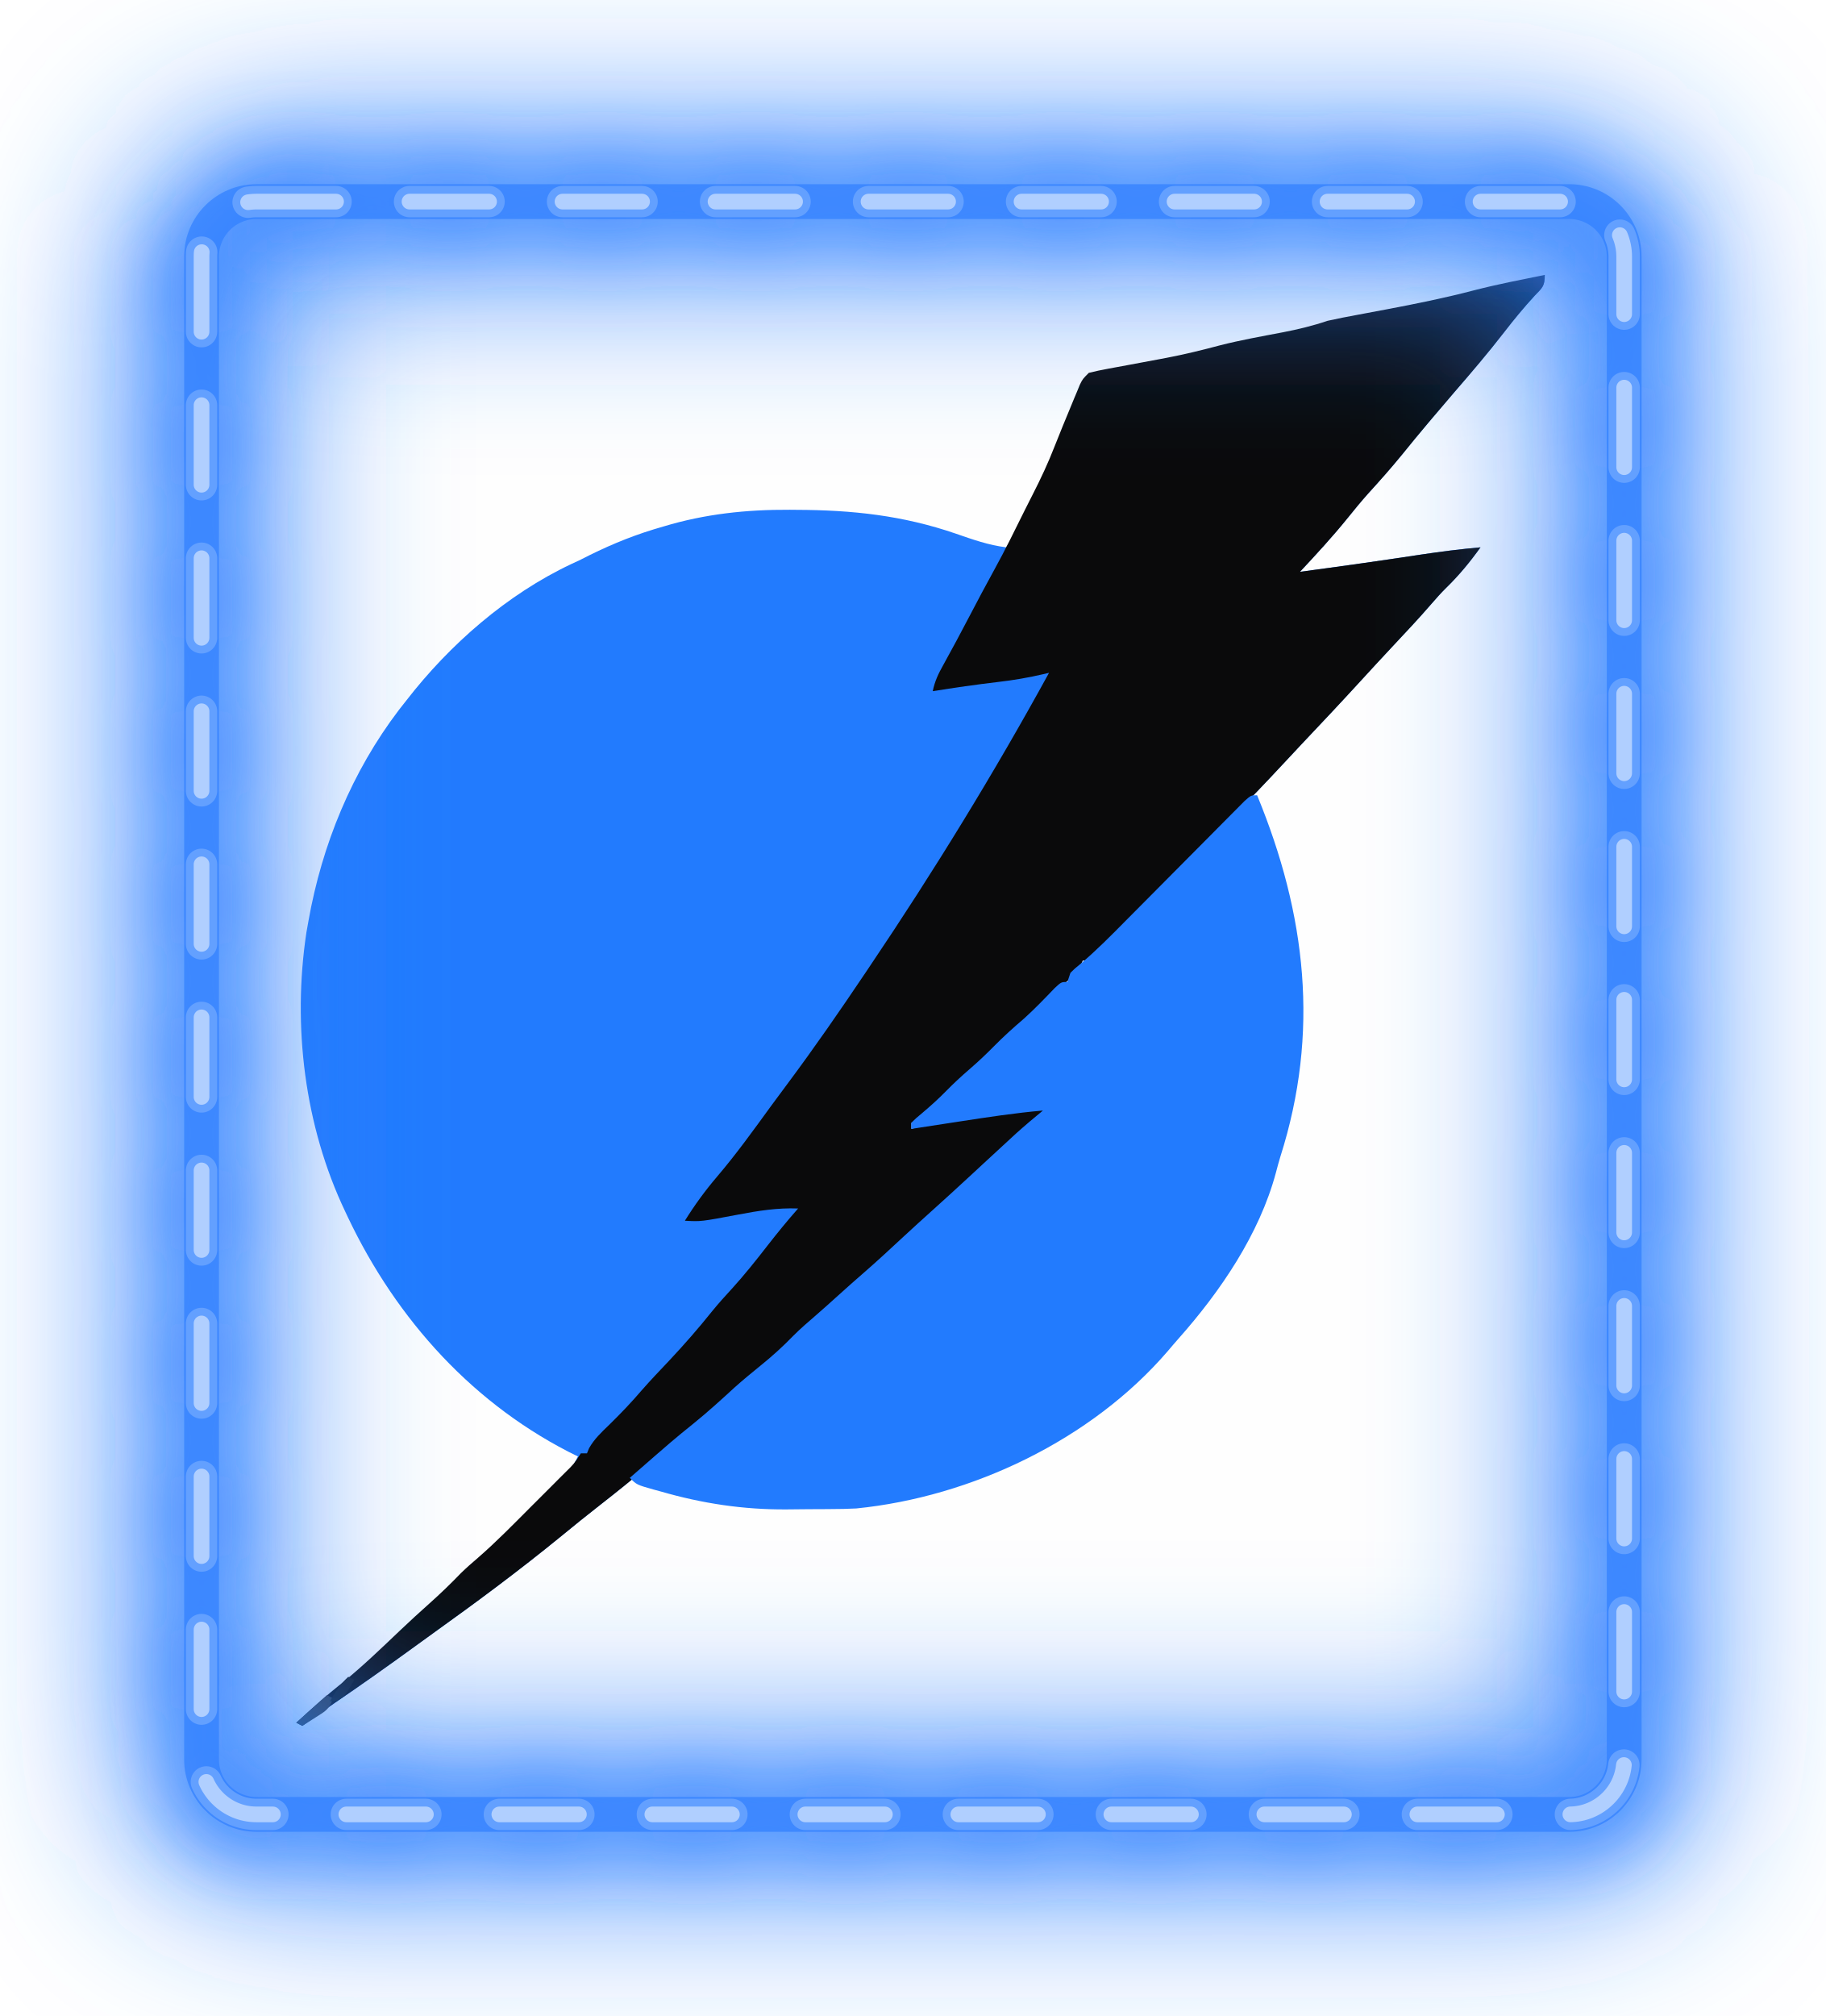
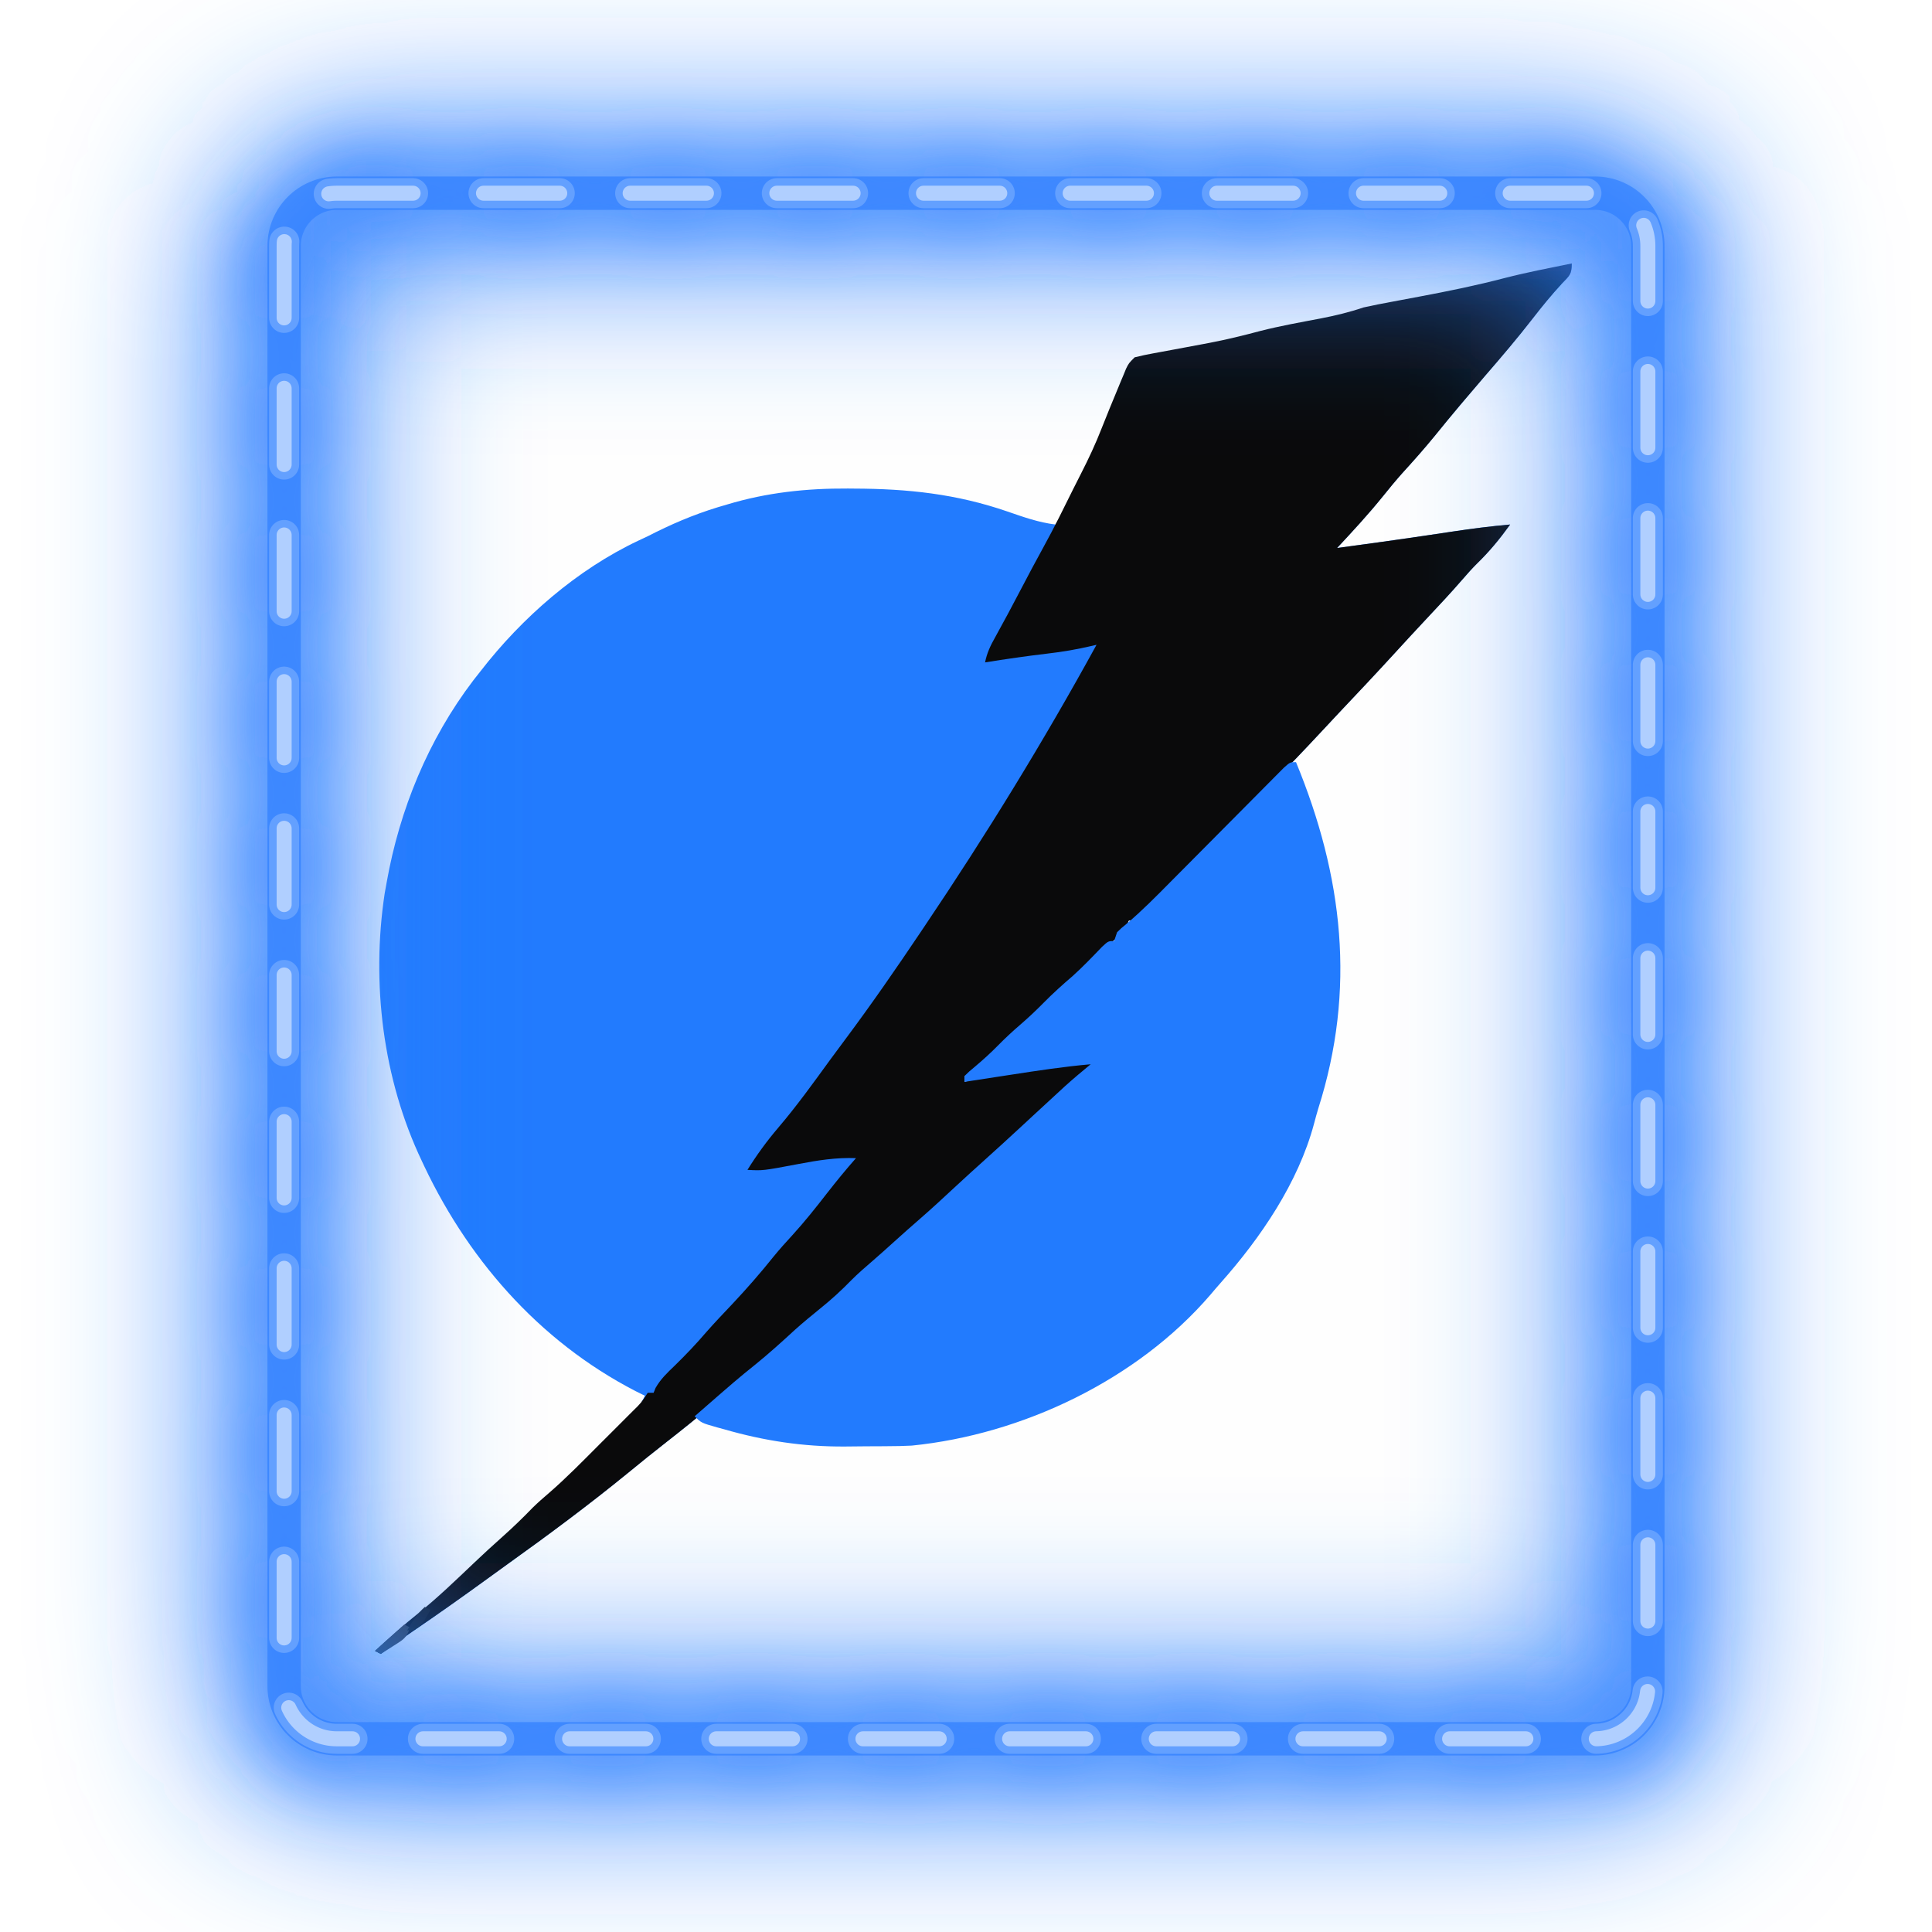
- <svg xmlns="http://www.w3.org/2000/svg" viewBox="-89.812 -89.812 596.625 658.625" version="1.1" width="596.62" height="658.62">
+ <svg xmlns="http://www.w3.org/2000/svg" width="110.0" height="110.0" viewBox="-120.812 -89.812 658.625 658.625" version="1.1">
  <path d="M0 0 C137.61 0 275.22 0 417 0 C417 158.07 417 316.14 417 479 C279.39 479 141.78 479 0 479 C0 320.93 0 162.86 0 0 Z " fill="#FEFEFE" transform="translate(0,0)" />
  <path d="M0 0 C0 3.75 -0.78 4.16 -3.31 6.81 C-6.83 10.64 -10.08 14.58 -13.25 18.69 C-18.46 25.41 -23.95 31.86 -29.52 38.28 C-31.92 41.07 -34.31 43.88 -36.69 46.69 C-37.14 47.22 -37.59 47.76 -38.06 48.31 C-40.96 51.74 -43.8 55.2 -46.62 58.69 C-50.2 63.08 -53.94 67.29 -57.76 71.48 C-60.05 74.05 -62.22 76.69 -64.38 79.38 C-69.32 85.5 -74.63 91.25 -80 97 C-66.77 95.23 -53.56 93.37 -40.37 91.36 C-33.92 90.39 -27.49 89.57 -21 89 C-24.45 93.81 -28 98.13 -32.24 102.25 C-33.94 103.94 -35.5 105.68 -37.06 107.5 C-41.12 112.2 -45.37 116.71 -49.61 121.23 C-53.22 125.09 -56.81 128.97 -60.38 132.88 C-66.66 139.75 -73.06 146.53 -79.46 153.3 C-81.37 155.33 -83.27 157.36 -85.16 159.4 C-96.78 171.91 -108.81 184 -120.89 196.07 C-123.84 199.02 -126.78 201.98 -129.72 204.93 C-132 207.23 -134.28 209.51 -136.57 211.8 C-137.66 212.89 -138.75 213.98 -139.83 215.07 C-141.33 216.58 -142.84 218.09 -144.35 219.59 C-145.63 220.87 -145.63 220.87 -146.93 222.18 C-149 224 -149 224 -151 224 C-151.26 224.6 -151.52 225.2 -151.79 225.82 C-153.08 228.15 -154.25 229.27 -156.31 230.94 C-160.26 234.26 -163.88 237.83 -167.5 241.5 C-171.59 245.64 -175.73 249.62 -180.18 253.39 C-182.92 255.81 -185.44 258.43 -188 261.03 C-190.57 263.57 -193.3 265.91 -196.04 268.26 C-198.69 270.61 -201.12 273.14 -203.55 275.71 C-205 277 -205 277 -207 277 C-207 277.66 -207 278.32 -207 279 C-206.01 278.74 -206.01 278.74 -205 278.48 C-197.26 276.59 -189.48 275.14 -181.62 273.81 C-180.59 273.63 -179.56 273.45 -178.49 273.27 C-173.26 272.4 -168.31 271.78 -163 272 C-165.8 275.85 -168.95 278.79 -172.54 281.86 C-175.5 284.43 -178.38 287.09 -181.25 289.75 C-182.38 290.8 -183.51 291.84 -184.64 292.89 C-185.2 293.41 -185.76 293.93 -186.34 294.46 C-190.38 298.2 -194.45 301.91 -198.51 305.63 C-200.03 307.03 -201.55 308.42 -203.07 309.82 C-208.52 314.82 -213.99 319.8 -219.5 324.75 C-222.22 327.19 -224.92 329.66 -227.62 332.12 C-231.38 335.54 -235.16 338.91 -239 342.24 C-241.23 344.2 -243.43 346.19 -245.62 348.19 C-250.26 352.37 -254.99 356.43 -259.75 360.48 C-263.46 363.65 -267.1 366.88 -270.69 370.19 C-275.04 374.18 -279.53 377.95 -284.13 381.66 C-287.23 384.19 -290.27 386.78 -293.31 389.38 C-298.3 393.62 -303.39 397.71 -308.56 401.74 C-313.03 405.22 -317.43 408.79 -321.81 412.38 C-335.08 423.21 -348.8 433.4 -362.73 443.37 C-365.01 445.01 -367.3 446.66 -369.57 448.32 C-378.12 454.53 -386.72 460.62 -395.45 466.56 C-399 468.99 -402.5 471.49 -406 474 C-406.66 473.67 -407.32 473.34 -408 473 C-403.09 468.5 -398.15 464.08 -392.94 459.94 C-386.31 454.58 -380.21 448.68 -374.03 442.81 C-370.88 439.82 -367.69 436.89 -364.44 434 C-360.88 430.83 -357.49 427.55 -354.18 424.12 C-352.38 422.36 -350.54 420.75 -348.63 419.12 C-342.79 414.04 -337.38 408.53 -331.92 403.05 C-330.05 401.17 -328.17 399.3 -326.29 397.43 C-325.1 396.24 -323.91 395.05 -322.72 393.86 C-322.16 393.3 -321.6 392.74 -321.02 392.16 C-318.16 389.35 -318.16 389.35 -316 386 C-316.86 385.75 -317.71 385.5 -318.59 385.25 C-343.06 376.3 -366.14 351.25 -380 330 C-380.65 329.03 -381.29 328.06 -381.96 327.05 C-387.3 318.73 -391.28 310.14 -395 301 C-395.32 300.23 -395.65 299.45 -395.98 298.66 C-408.18 269.1 -410.02 237.26 -404 206 C-403.87 205.3 -403.73 204.59 -403.59 203.87 C-399.18 181.71 -388.92 159.74 -375 142 C-374.46 141.27 -373.92 140.54 -373.37 139.79 C-362.19 124.84 -348.63 112.2 -333 102 C-332.07 101.38 -331.15 100.75 -330.2 100.11 C-316.99 91.56 -302.74 85.54 -287.69 81.06 C-286.75 80.78 -285.81 80.5 -284.84 80.21 C-271.59 76.47 -258.3 75.64 -244.62 75.75 C-243.54 75.76 -243.54 75.76 -242.43 75.76 C-221.89 75.9 -202.02 78.13 -183.04 86.72 C-179.93 88.26 -179.93 88.26 -176 88 C-167.47 72.37 -167.47 72.37 -160.24 56.13 C-158.5 51.73 -156.69 47.36 -154.88 43 C-154.53 42.15 -154.18 41.3 -153.82 40.42 C-153.32 39.22 -153.32 39.22 -152.8 38 C-152.51 37.28 -152.21 36.56 -151.9 35.81 C-151 34 -151 34 -149 32 C-146.88 31.46 -144.74 31.02 -142.59 30.63 C-141.94 30.51 -141.3 30.39 -140.64 30.27 C-139.27 30.02 -137.89 29.76 -136.52 29.51 C-132.94 28.86 -129.37 28.19 -125.8 27.51 C-125.1 27.38 -124.41 27.25 -123.69 27.11 C-117.75 25.98 -111.95 24.56 -106.11 23 C-99.35 21.28 -92.45 20.06 -85.6 18.75 C-80.58 17.78 -75.85 16.64 -71 15 C-67.68 14.25 -64.34 13.62 -61 13 C-60.02 12.81 -59.03 12.63 -58.02 12.44 C-55.91 12.04 -53.8 11.65 -51.69 11.25 C-42.01 9.43 -32.44 7.48 -22.91 4.98 C-15.34 3.03 -7.65 1.56 0 0 Z " fill="#227BFE" transform="translate(415,0)" />
  <path d="M0 0 C136.95 0 273.9 0 415 0 C411.66 2.23 409.35 2.69 405.43 3.44 C404.46 3.63 404.46 3.63 403.48 3.82 C401.42 4.22 399.37 4.61 397.31 5 C387.43 6.83 387.43 6.83 377.64 9.07 C373.29 10.18 368.91 11.03 364.5 11.88 C358.51 13.05 352.59 14.31 346.69 15.88 C338.69 17.94 330.61 19.47 322.5 21 C313.29 22.74 304.16 24.54 295.11 27.03 C291.66 27.92 288.19 28.46 284.67 29 C283.54 29.19 282.41 29.38 281.25 29.57 C279.01 29.93 276.76 30.26 274.51 30.55 C268.63 31.47 268.63 31.47 264.24 35.19 C262.93 37.75 261.92 40.27 261 43 C260.34 44.65 260.34 44.65 259.66 46.33 C259.32 47.29 258.98 48.26 258.62 49.25 C256.18 55.77 253.17 61.9 249.98 68.09 C248.92 70.16 247.88 72.25 246.84 74.34 C246.3 75.42 246.3 75.42 245.76 76.53 C245.06 77.94 244.36 79.35 243.66 80.76 C242.24 83.63 240.78 86.33 239 89 C233.27 88.3 228.05 86.44 222.62 84.56 C205.2 78.56 188.71 76.81 170.38 76.75 C169.33 76.74 169.33 76.74 168.27 76.73 C154.13 76.65 140.6 78.08 127 82.19 C125.97 82.49 124.94 82.8 123.88 83.11 C115.47 85.69 107.81 88.97 100 93 C98.97 93.48 97.94 93.96 96.88 94.46 C75.9 104.35 57.13 120.75 43 139 C42.19 140.03 41.38 141.07 40.54 142.13 C25.19 162.3 15.42 186.14 11 211 C10.66 212.88 10.66 212.88 10.32 214.8 C5.71 245.34 9.68 278.03 23 306 C23.29 306.62 23.58 307.23 23.88 307.87 C39.85 341.46 65.23 369.56 99 386 C97.68 388.94 96.24 391.01 93.96 393.28 C93.35 393.9 92.73 394.52 92.1 395.15 C91.44 395.81 90.77 396.47 90.09 397.14 C89.4 397.83 88.71 398.52 88 399.23 C86.54 400.69 85.08 402.14 83.62 403.59 C81.4 405.79 79.19 408 76.98 410.21 C75.56 411.62 74.13 413.04 72.71 414.46 C72.06 415.11 71.41 415.76 70.73 416.43 C66.85 420.27 62.86 423.94 58.72 427.5 C56.54 429.4 54.51 431.42 52.5 433.5 C49.23 436.81 45.88 439.91 42.35 442.93 C39.86 445.13 37.43 447.39 35.01 449.67 C27.89 456.35 20.54 462.58 12.91 468.67 C10.01 471.05 7.76 473.15 5.81 476.38 C5.21 477.24 4.62 478.11 4 479 C2.68 479 1.36 479 0 479 C0 320.93 0 162.86 0 0 Z " fill="#FEFEFE" transform="translate(0,0)" />
  <path d="M0 0 C0 3.75 -0.78 4.16 -3.31 6.81 C-6.83 10.64 -10.08 14.58 -13.25 18.69 C-18.46 25.41 -23.95 31.86 -29.52 38.28 C-31.92 41.07 -34.31 43.88 -36.69 46.69 C-37.14 47.22 -37.59 47.76 -38.06 48.31 C-40.96 51.74 -43.8 55.2 -46.62 58.69 C-50.2 63.08 -53.94 67.29 -57.76 71.48 C-60.05 74.05 -62.22 76.69 -64.38 79.38 C-69.32 85.5 -74.63 91.25 -80 97 C-66.77 95.23 -53.56 93.37 -40.37 91.36 C-33.92 90.39 -27.49 89.57 -21 89 C-24.45 93.81 -28 98.13 -32.24 102.25 C-33.94 103.94 -35.5 105.68 -37.06 107.5 C-41.12 112.2 -45.37 116.71 -49.61 121.23 C-53.22 125.09 -56.81 128.97 -60.38 132.88 C-66.66 139.75 -73.06 146.53 -79.46 153.3 C-81.37 155.33 -83.27 157.36 -85.16 159.4 C-96.78 171.91 -108.81 184 -120.89 196.07 C-123.84 199.02 -126.78 201.98 -129.72 204.93 C-132 207.23 -134.28 209.51 -136.57 211.8 C-137.66 212.89 -138.75 213.98 -139.83 215.07 C-141.33 216.58 -142.84 218.09 -144.35 219.59 C-145.63 220.87 -145.63 220.87 -146.93 222.18 C-149 224 -149 224 -151 224 C-151.26 224.6 -151.52 225.2 -151.79 225.82 C-153.08 228.15 -154.25 229.27 -156.31 230.94 C-160.26 234.26 -163.88 237.83 -167.5 241.5 C-171.59 245.64 -175.73 249.62 -180.18 253.39 C-182.92 255.81 -185.44 258.43 -188 261.03 C-190.57 263.57 -193.3 265.91 -196.04 268.26 C-198.69 270.61 -201.12 273.14 -203.55 275.71 C-205 277 -205 277 -207 277 C-207 277.66 -207 278.32 -207 279 C-206.01 278.74 -206.01 278.74 -205 278.48 C-197.26 276.59 -189.48 275.14 -181.62 273.81 C-180.59 273.63 -179.56 273.45 -178.49 273.27 C-173.26 272.4 -168.31 271.78 -163 272 C-165.8 275.85 -168.95 278.79 -172.54 281.86 C-175.5 284.43 -178.38 287.09 -181.25 289.75 C-182.38 290.8 -183.51 291.84 -184.64 292.89 C-185.2 293.41 -185.76 293.93 -186.34 294.46 C-190.38 298.2 -194.45 301.91 -198.51 305.63 C-200.03 307.03 -201.55 308.42 -203.07 309.82 C-208.52 314.82 -213.99 319.8 -219.5 324.75 C-222.22 327.19 -224.92 329.66 -227.62 332.12 C-231.38 335.54 -235.16 338.91 -239 342.24 C-241.23 344.2 -243.43 346.19 -245.62 348.19 C-250.26 352.37 -254.99 356.43 -259.75 360.48 C-263.46 363.65 -267.1 366.88 -270.69 370.19 C-275.04 374.18 -279.53 377.95 -284.13 381.66 C-287.23 384.19 -290.27 386.78 -293.31 389.38 C-298.3 393.62 -303.39 397.71 -308.56 401.74 C-313.03 405.22 -317.43 408.79 -321.81 412.38 C-335.08 423.21 -348.8 433.4 -362.73 443.37 C-365.01 445.01 -367.3 446.66 -369.57 448.32 C-378.12 454.53 -386.72 460.62 -395.45 466.56 C-399 468.99 -402.5 471.49 -406 474 C-406.66 473.67 -407.32 473.34 -408 473 C-403.09 468.5 -398.15 464.08 -392.94 459.94 C-386.31 454.58 -380.21 448.68 -374.03 442.81 C-370.88 439.82 -367.69 436.89 -364.44 434 C-360.88 430.83 -357.49 427.55 -354.18 424.12 C-352.39 422.37 -350.56 420.77 -348.66 419.15 C-342.66 413.94 -337.1 408.25 -331.49 402.62 C-329.55 400.67 -327.6 398.73 -325.65 396.79 C-324.41 395.55 -323.18 394.31 -321.94 393.07 C-321.07 392.2 -321.07 392.2 -320.18 391.32 C-317.23 388.43 -317.23 388.43 -315 385 C-314.34 385 -313.68 385 -313 385 C-312.78 384.45 -312.55 383.9 -312.32 383.33 C-310.58 380.27 -308.34 378.19 -305.81 375.75 C-302.06 372.08 -298.47 368.34 -295.07 364.35 C-292.17 361.05 -289.14 357.88 -286.12 354.69 C-281.21 349.46 -276.55 344.14 -272.07 338.53 C-270 336 -267.84 333.59 -265.62 331.19 C-261.47 326.63 -257.68 321.86 -253.9 316.99 C-250.71 312.89 -247.44 308.9 -244 305 C-250.77 304.74 -256.98 305.74 -263.62 307 C-275.74 309.29 -275.74 309.29 -281 309 C-277.83 303.9 -274.4 299.19 -270.5 294.62 C-264.19 287.22 -258.53 279.34 -252.81 271.47 C-251.06 269.08 -249.29 266.7 -247.52 264.33 C-238.66 252.45 -230.26 240.3 -222 228 C-221.52 227.29 -221.04 226.58 -220.55 225.84 C-199.61 194.76 -180.01 162.87 -162 130 C-162.56 130.13 -163.12 130.27 -163.7 130.4 C-168.7 131.56 -173.64 132.42 -178.75 133 C-185.86 133.84 -192.93 134.86 -200 136 C-199.35 132.77 -198.18 130.3 -196.56 127.44 C-193.63 122.17 -190.8 116.85 -188 111.5 C-185.33 106.41 -182.66 101.34 -179.88 96.31 C-176.37 89.95 -173.18 83.43 -169.96 76.92 C-169.08 75.16 -168.19 73.41 -167.3 71.66 C-164.68 66.53 -162.28 61.42 -160.2 56.06 C-158.48 51.68 -156.68 47.34 -154.88 43 C-154.35 41.72 -154.35 41.72 -153.82 40.42 C-153.48 39.62 -153.15 38.82 -152.8 38 C-152.51 37.28 -152.21 36.56 -151.9 35.81 C-151 34 -151 34 -149 32 C-146.88 31.46 -144.74 31.02 -142.59 30.63 C-141.94 30.51 -141.3 30.39 -140.64 30.27 C-139.27 30.02 -137.89 29.76 -136.52 29.51 C-132.94 28.86 -129.37 28.19 -125.8 27.51 C-125.1 27.38 -124.41 27.25 -123.69 27.11 C-117.75 25.98 -111.95 24.56 -106.11 23 C-99.35 21.28 -92.45 20.06 -85.6 18.75 C-80.58 17.78 -75.85 16.64 -71 15 C-67.68 14.25 -64.34 13.62 -61 13 C-60.02 12.81 -59.03 12.63 -58.02 12.44 C-55.91 12.04 -53.8 11.65 -51.69 11.25 C-42.01 9.43 -32.44 7.48 -22.91 4.98 C-15.34 3.03 -7.65 1.56 0 0 Z " fill="#0A0A0B" transform="translate(415,0)" />
  <path d="M0 0 C16.03 38.93 20.52 77.47 7.59 118.09 C7.06 119.81 6.6 121.55 6.14 123.29 C0.76 143.37 -12.01 162.12 -25.7 177.53 C-26.89 178.87 -28.05 180.24 -29.21 181.61 C-54.1 210.56 -93.26 229.22 -131 233 C-133.76 233.15 -136.51 233.19 -139.28 233.2 C-140.05 233.21 -140.82 233.21 -141.61 233.22 C-143.23 233.23 -144.86 233.24 -146.48 233.24 C-148.9 233.25 -151.32 233.28 -153.74 233.31 C-167.92 233.41 -181.3 231.38 -194.94 227.44 C-195.7 227.23 -196.47 227.02 -197.26 226.81 C-202.74 225.26 -202.74 225.26 -205 223 C-190.75 210.56 -190.75 210.56 -184.25 205.31 C-179.59 201.54 -175.18 197.54 -170.77 193.48 C-167.99 191 -165.15 188.65 -162.25 186.31 C-158.49 183.28 -155.02 180.14 -151.66 176.67 C-149.28 174.28 -146.73 172.09 -144.17 169.88 C-141.75 167.78 -139.37 165.65 -137 163.5 C-134.09 160.87 -131.16 158.26 -128.19 155.69 C-124.02 152.06 -119.97 148.3 -115.92 144.54 C-112.64 141.5 -109.33 138.49 -106 135.5 C-102.18 132.07 -98.39 128.61 -94.62 125.12 C-94.08 124.62 -93.53 124.12 -92.97 123.6 C-91.87 122.58 -90.76 121.55 -89.66 120.53 C-86.96 118.04 -84.26 115.55 -81.56 113.06 C-80.64 112.21 -79.71 111.35 -78.75 110.47 C-75.89 107.9 -72.97 105.44 -70 103 C-79.1 103.79 -88.1 105.17 -97.12 106.56 C-98.67 106.8 -100.21 107.04 -101.76 107.27 C-105.51 107.84 -109.25 108.42 -113 109 C-113 108.34 -113 107.68 -113 107 C-111.5 105.52 -111.5 105.52 -109.44 103.81 C-106.67 101.47 -104.03 99.09 -101.5 96.5 C-99.11 94.07 -96.65 91.79 -94.06 89.56 C-91.25 87.14 -88.6 84.64 -86 82 C-82.85 78.8 -79.57 75.86 -76.16 72.94 C-72.64 69.77 -69.38 66.35 -66.1 62.94 C-64 61 -64 61 -62 61 C-61.67 60.01 -61.34 59.02 -61 58 C-59.57 56.59 -59.57 56.59 -57.68 55.05 C-52.42 50.59 -47.61 45.71 -42.77 40.81 C-41.1 39.13 -39.43 37.44 -37.75 35.76 C-33 30.98 -28.25 26.19 -23.5 21.41 C-20.58 18.46 -17.66 15.52 -14.74 12.59 C-13.63 11.47 -12.52 10.35 -11.41 9.23 C-9.87 7.67 -8.33 6.12 -6.78 4.57 C-5.47 3.24 -5.47 3.24 -4.12 1.89 C-2 0 -2 0 0 0 Z " fill="#227BFE" transform="translate(321,170)" />
  <path d="M0 0 C0.66 0.33 1.32 0.66 2 1 C0.78 4.66 -0.37 5.16 -3.56 7.19 C-4.39 7.72 -5.22 8.25 -6.07 8.79 C-6.7 9.19 -7.34 9.59 -8 10 C-8.66 9.67 -9.32 9.34 -10 9 C-6.7 6.03 -3.4 3.06 0 0 Z " fill="#373737" transform="translate(17,464)" />
  <path d="M0 0 C2 1 2 1 2 1 Z M-2 1 C-1.34 1.33 -0.68 1.66 0 2 C-3.45 7.78 -3.45 7.78 -6.25 8.88 C-6.83 8.92 -7.41 8.96 -8 9 C-6.26 5.94 -4.62 3.37 -2 1 Z " fill="#141414" transform="translate(26,457)" />
  <g id="neon-led" style="mix-blend-mode:normal">
    <defs>
-       <filter id="neon-blur" filterUnits="userSpaceOnUse" x="-89.81" y="-89.81" width="596.62" height="658.62">
+       <filter id="neon-blur" filterUnits="userSpaceOnUse" x="-120.81" y="-89.81" width="658.62" height="658.62">
        <feGaussianBlur stdDeviation="13.173" />
      </filter>
-       <filter id="neon-blur-wide" filterUnits="userSpaceOnUse" x="-89.81" y="-89.81" width="596.62" height="658.62">
+       <filter id="neon-blur-wide" filterUnits="userSpaceOnUse" x="-120.81" y="-89.81" width="658.62" height="658.62">
        <feGaussianBlur stdDeviation="28.98" />
      </filter>
    </defs>
    <g filter="url(#neon-blur-wide)">
      <rect x="-23.95" y="-23.95" width="464.9" height="526.9" rx="17.962" pathLength="100" fill="none" stroke="#2f80ff" stroke-width="40.954" stroke-linecap="round" stroke-opacity="1" stroke-dasharray="26 24">
        <animate attributeName="stroke-dashoffset" from="0" to="-100" dur="3.6s" repeatCount="indefinite" />
      </rect>
    </g>
    <g filter="url(#neon-blur)">
      <rect x="-23.95" y="-23.95" width="464.9" height="526.9" rx="17.962" pathLength="100" fill="none" stroke="#2f80ff" stroke-width="22.752" stroke-linecap="round" stroke-opacity="1" stroke-dasharray="26 24">
        <animate attributeName="stroke-dashoffset" from="0" to="-100" dur="3.6s" repeatCount="indefinite" />
      </rect>
    </g>
    <rect x="-23.95" y="-23.95" width="464.9" height="526.9" rx="17.962" pathLength="100" fill="none" stroke="#2f80ff" stroke-width="11.376" stroke-linecap="round" stroke-opacity="0.7">
      <animate attributeName="stroke-opacity" values="0.55;0.85;0.55" dur="3.6s" repeatCount="indefinite" />
    </rect>
    <rect x="-23.95" y="-23.95" width="464.9" height="526.9" rx="17.962" pathLength="100" fill="none" stroke="#63a0ff" stroke-width="10.239" stroke-linecap="round" stroke-opacity="1" stroke-dasharray="26 24">
      <animate attributeName="stroke-dashoffset" from="0" to="-100" dur="3.6s" repeatCount="indefinite" />
    </rect>
    <rect x="-23.95" y="-23.95" width="464.9" height="526.9" rx="17.962" pathLength="100" fill="none" stroke="#b0cfff" stroke-width="5.119" stroke-linecap="round" stroke-opacity="1" stroke-dasharray="26 24">
      <animate attributeName="stroke-dashoffset" from="0" to="-100" dur="3.6s" repeatCount="indefinite" />
    </rect>
  </g>
</svg>
